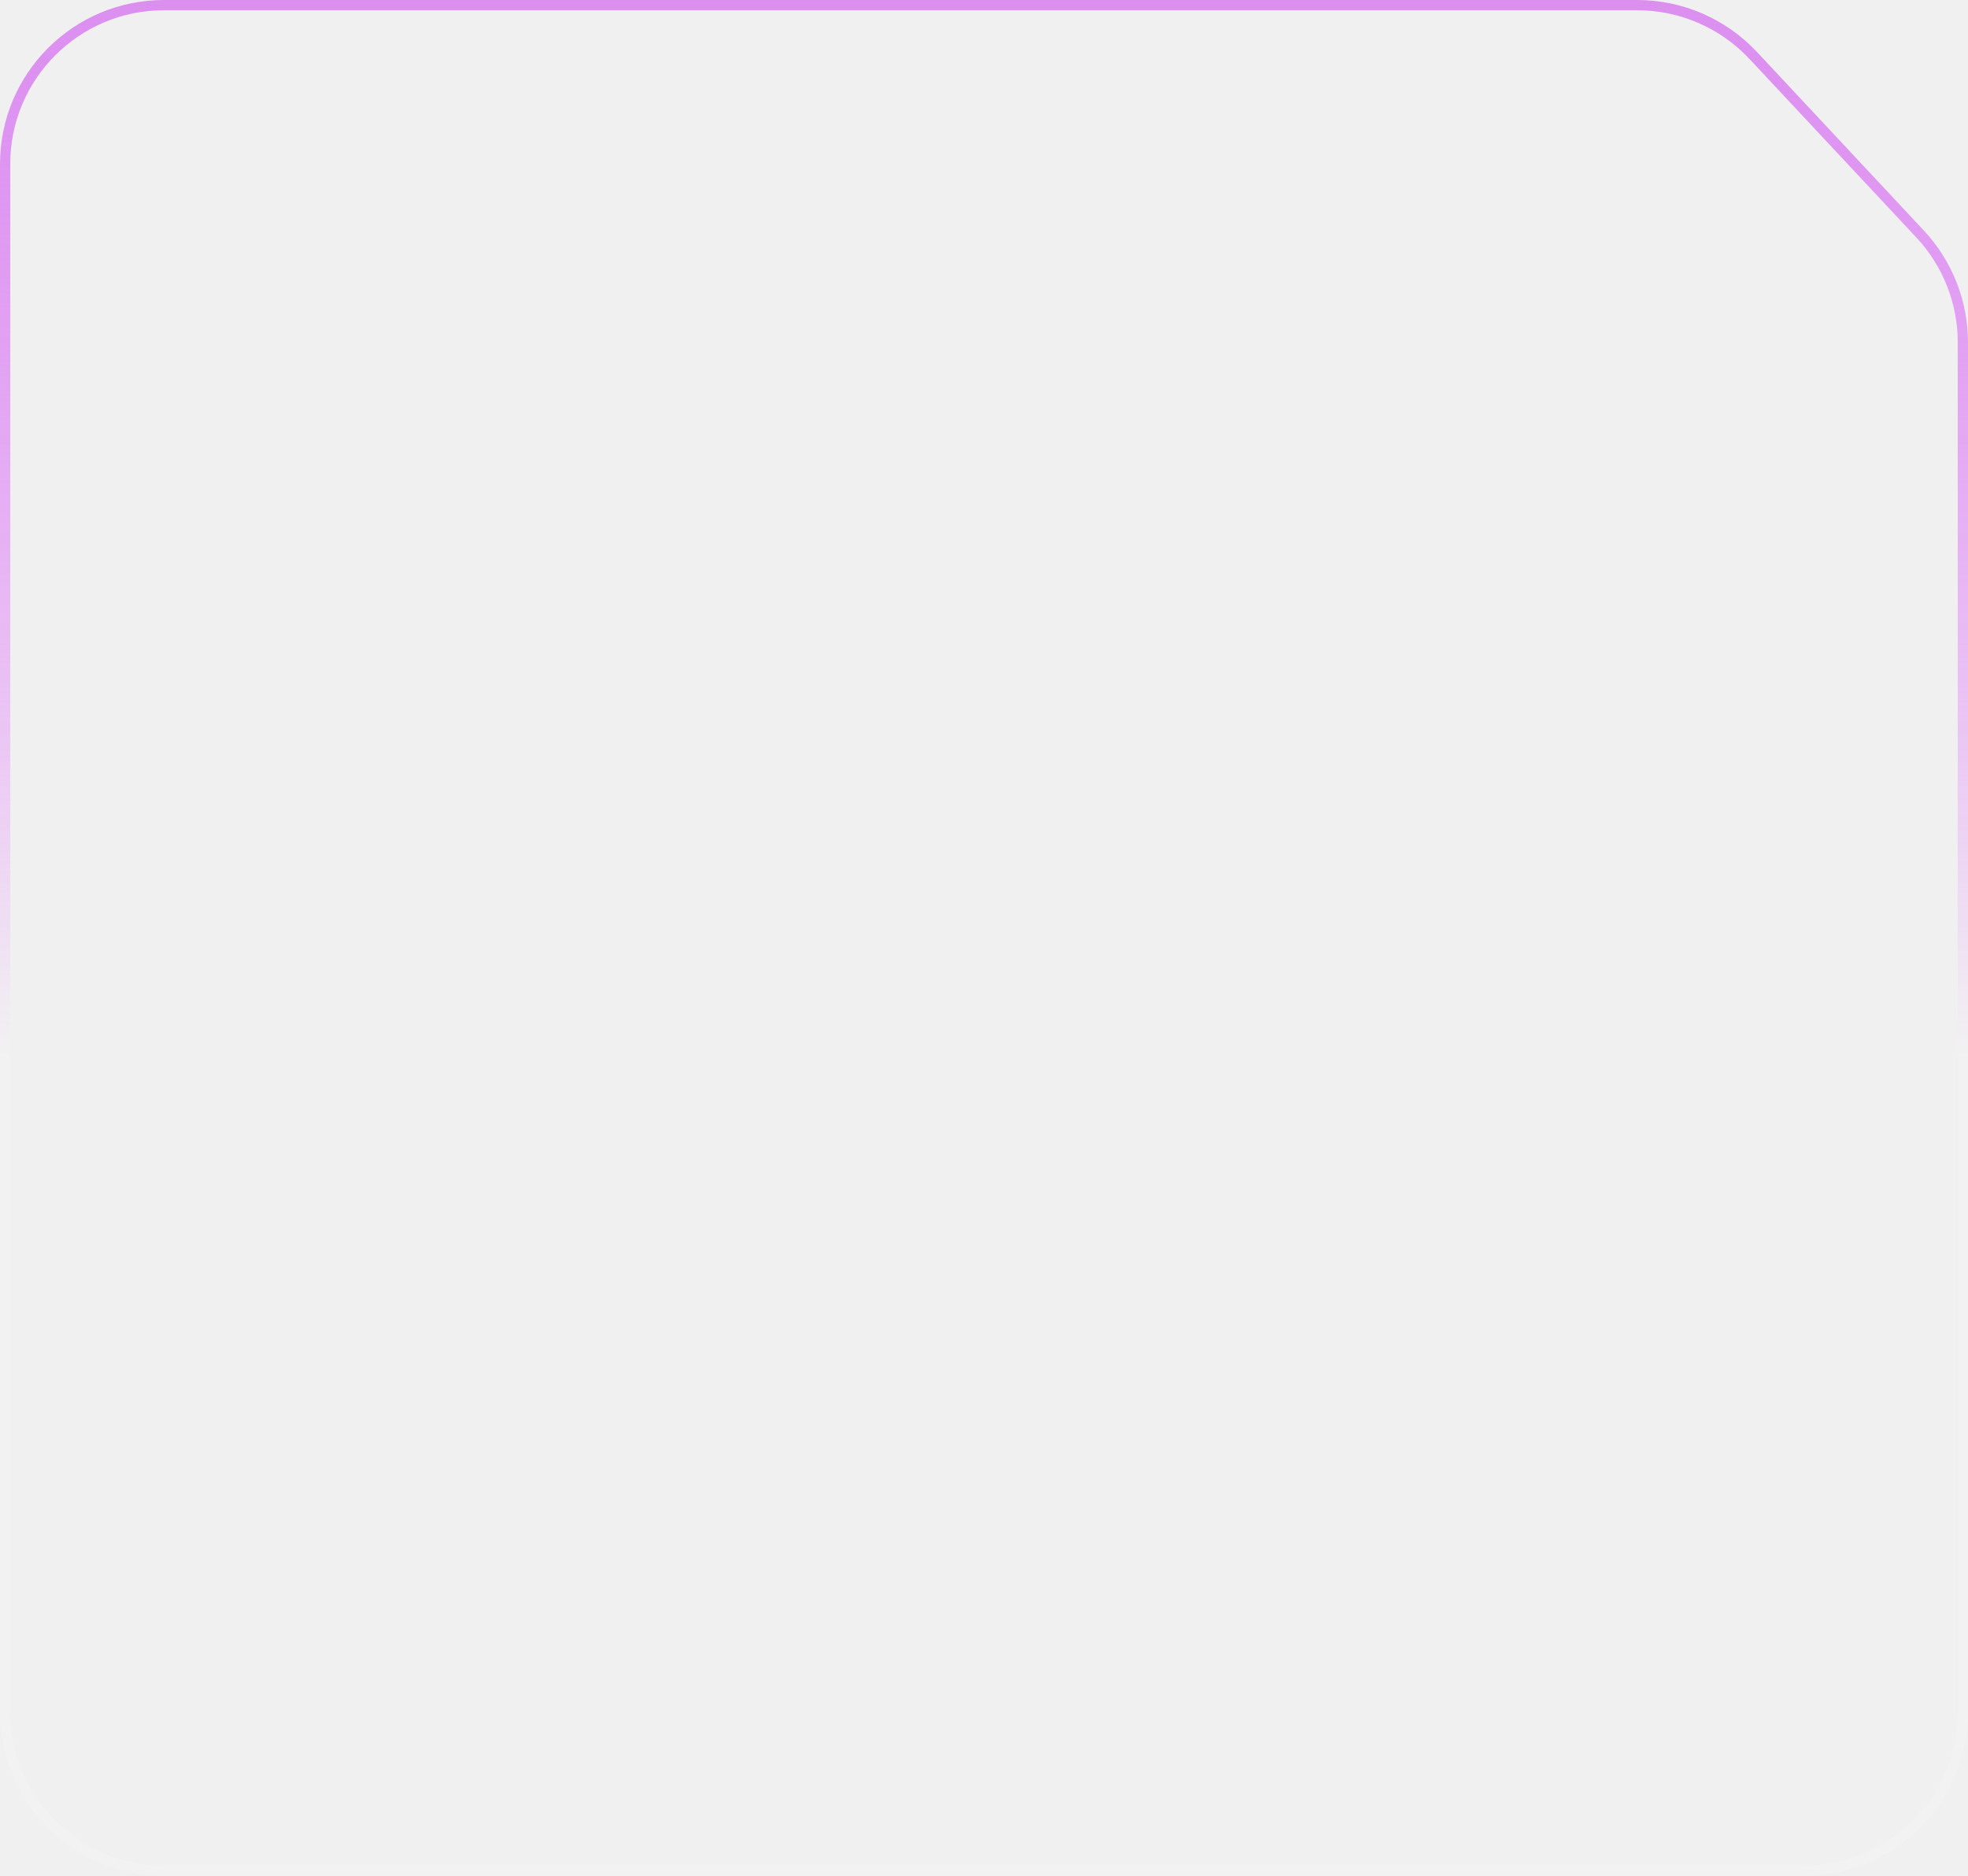
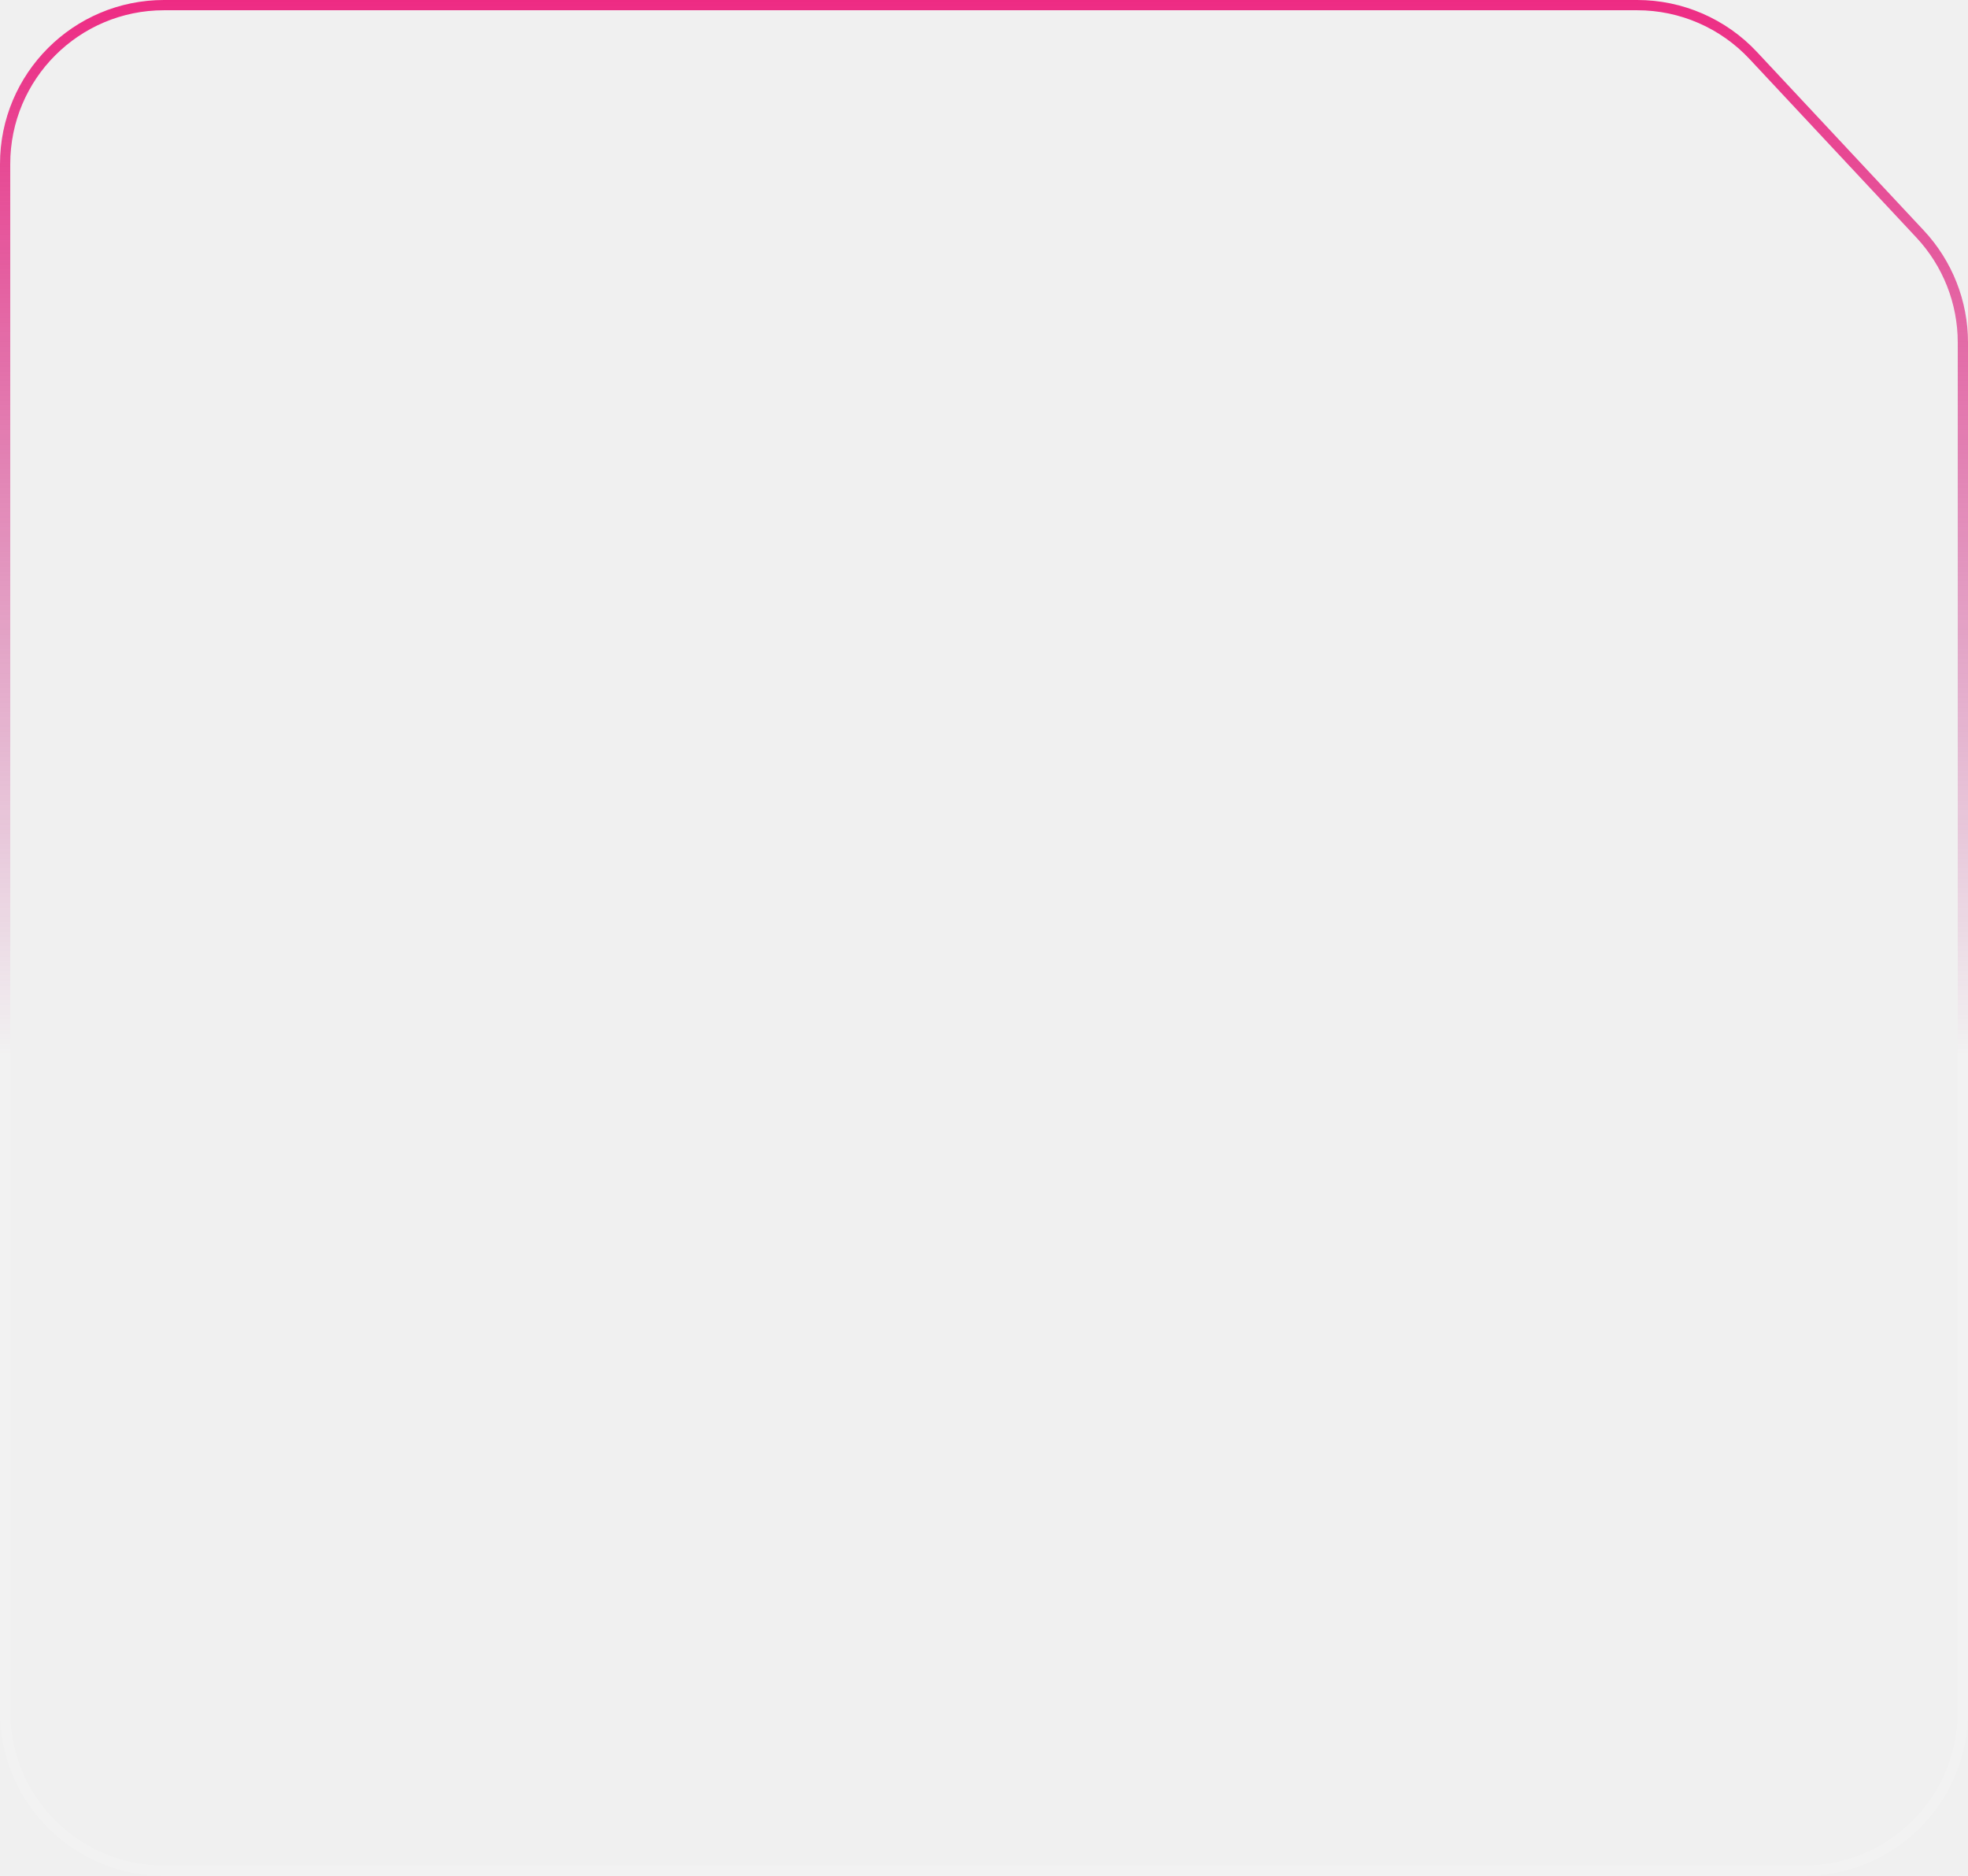
<svg xmlns="http://www.w3.org/2000/svg" preserveAspectRatio="none" width="384" height="366" viewBox="0 0 384 366" fill="none">
  <path vector-effect="non-scaling-stroke" d="M32 1H319.453C328.037 1 336.238 4.56 342.1 10.832L374.648 45.654C380.015 51.397 383 58.963 383 66.823V334C383 351.121 369.121 365 352 365H32C14.879 365 1 351.121 1 334V32C1 14.879 14.879 1 32 1Z" stroke="white" stroke-opacity="0.15" stroke-width="2" />
  <path vector-effect="non-scaling-stroke" d="M32 1H319.453C328.037 1 336.238 4.56 342.1 10.832L374.648 45.654C380.015 51.397 383 58.963 383 66.823V334C383 351.121 369.121 365 352 365H32C14.879 365 1 351.121 1 334V32C1 14.879 14.879 1 32 1Z" stroke="url(#paint0_linear_333_9185)" stroke-opacity="0.85" stroke-width="2" />
  <defs>
    <linearGradient id="paint0_linear_333_9185" x1="192" y1="0" x2="192" y2="366" gradientUnits="userSpaceOnUse">
-       <stop stop-color="#D77DEE" />
-       <stop offset="0.563" stop-color="#D633FF" stop-opacity="0" />
+       <stop stop-color="#ED0870" />
+       <stop offset="0.563" stop-color="#AD0870" stop-opacity="0" />
    </linearGradient>
  </defs>
</svg>
